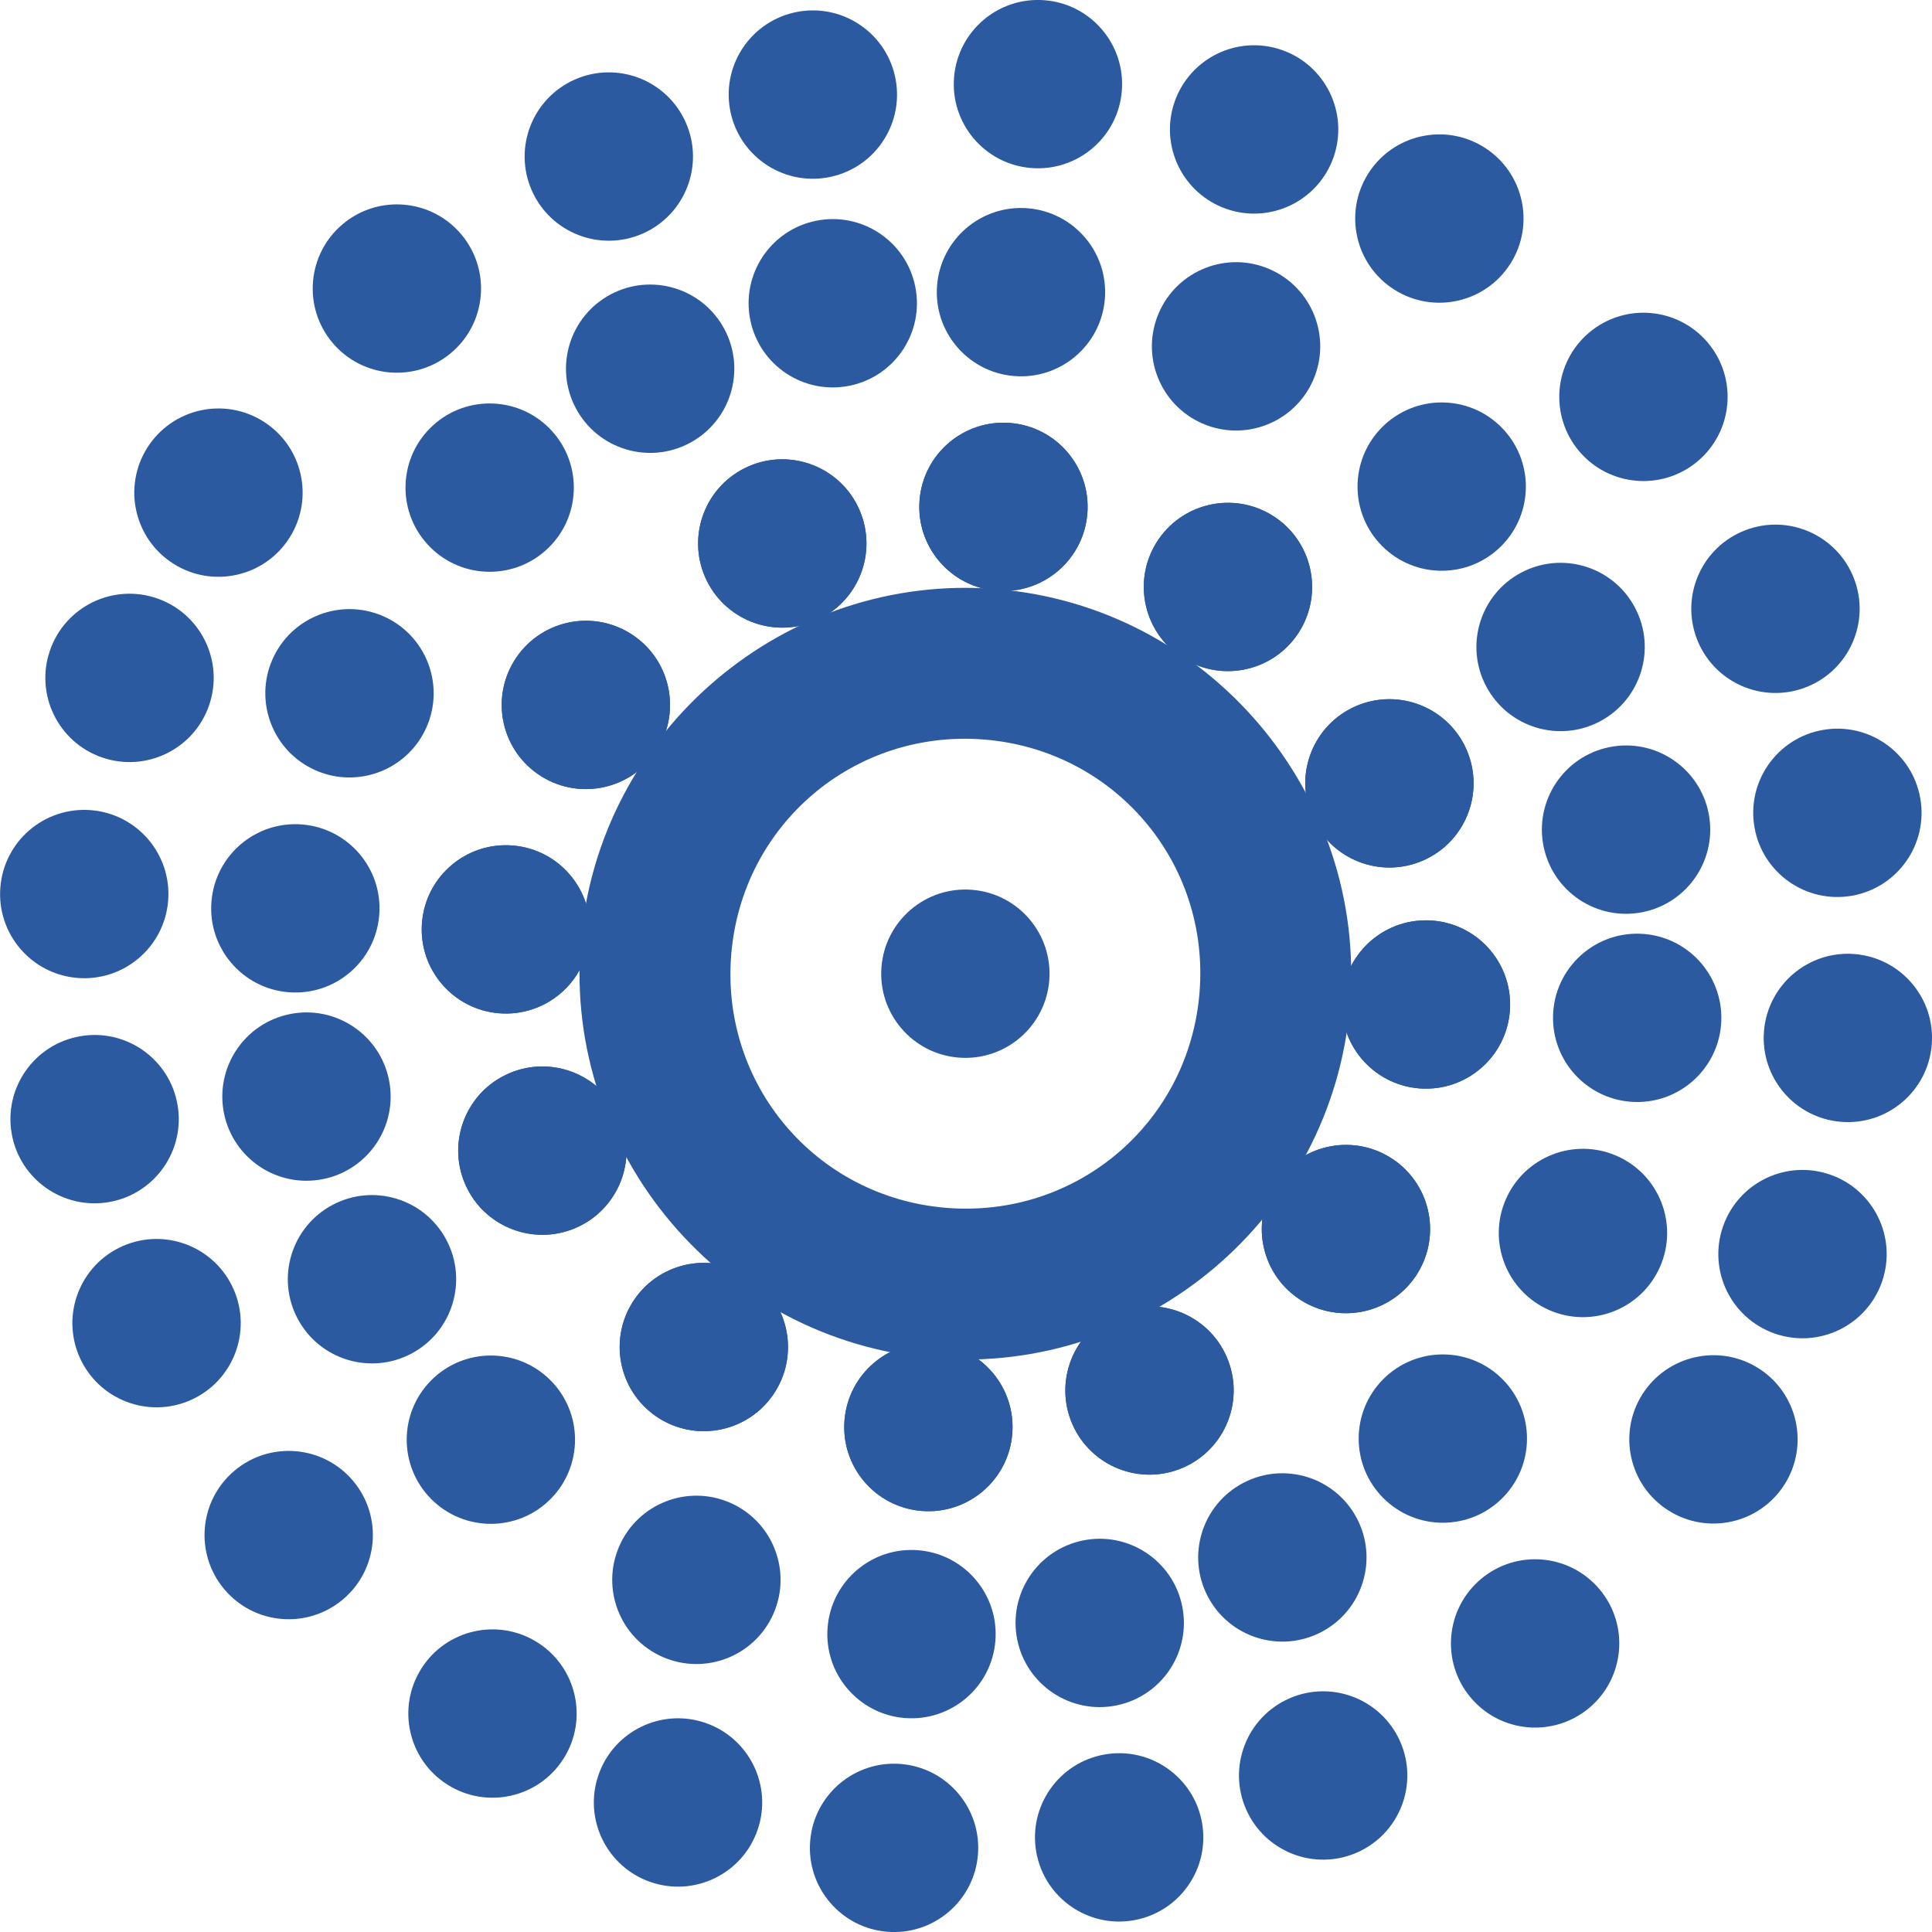
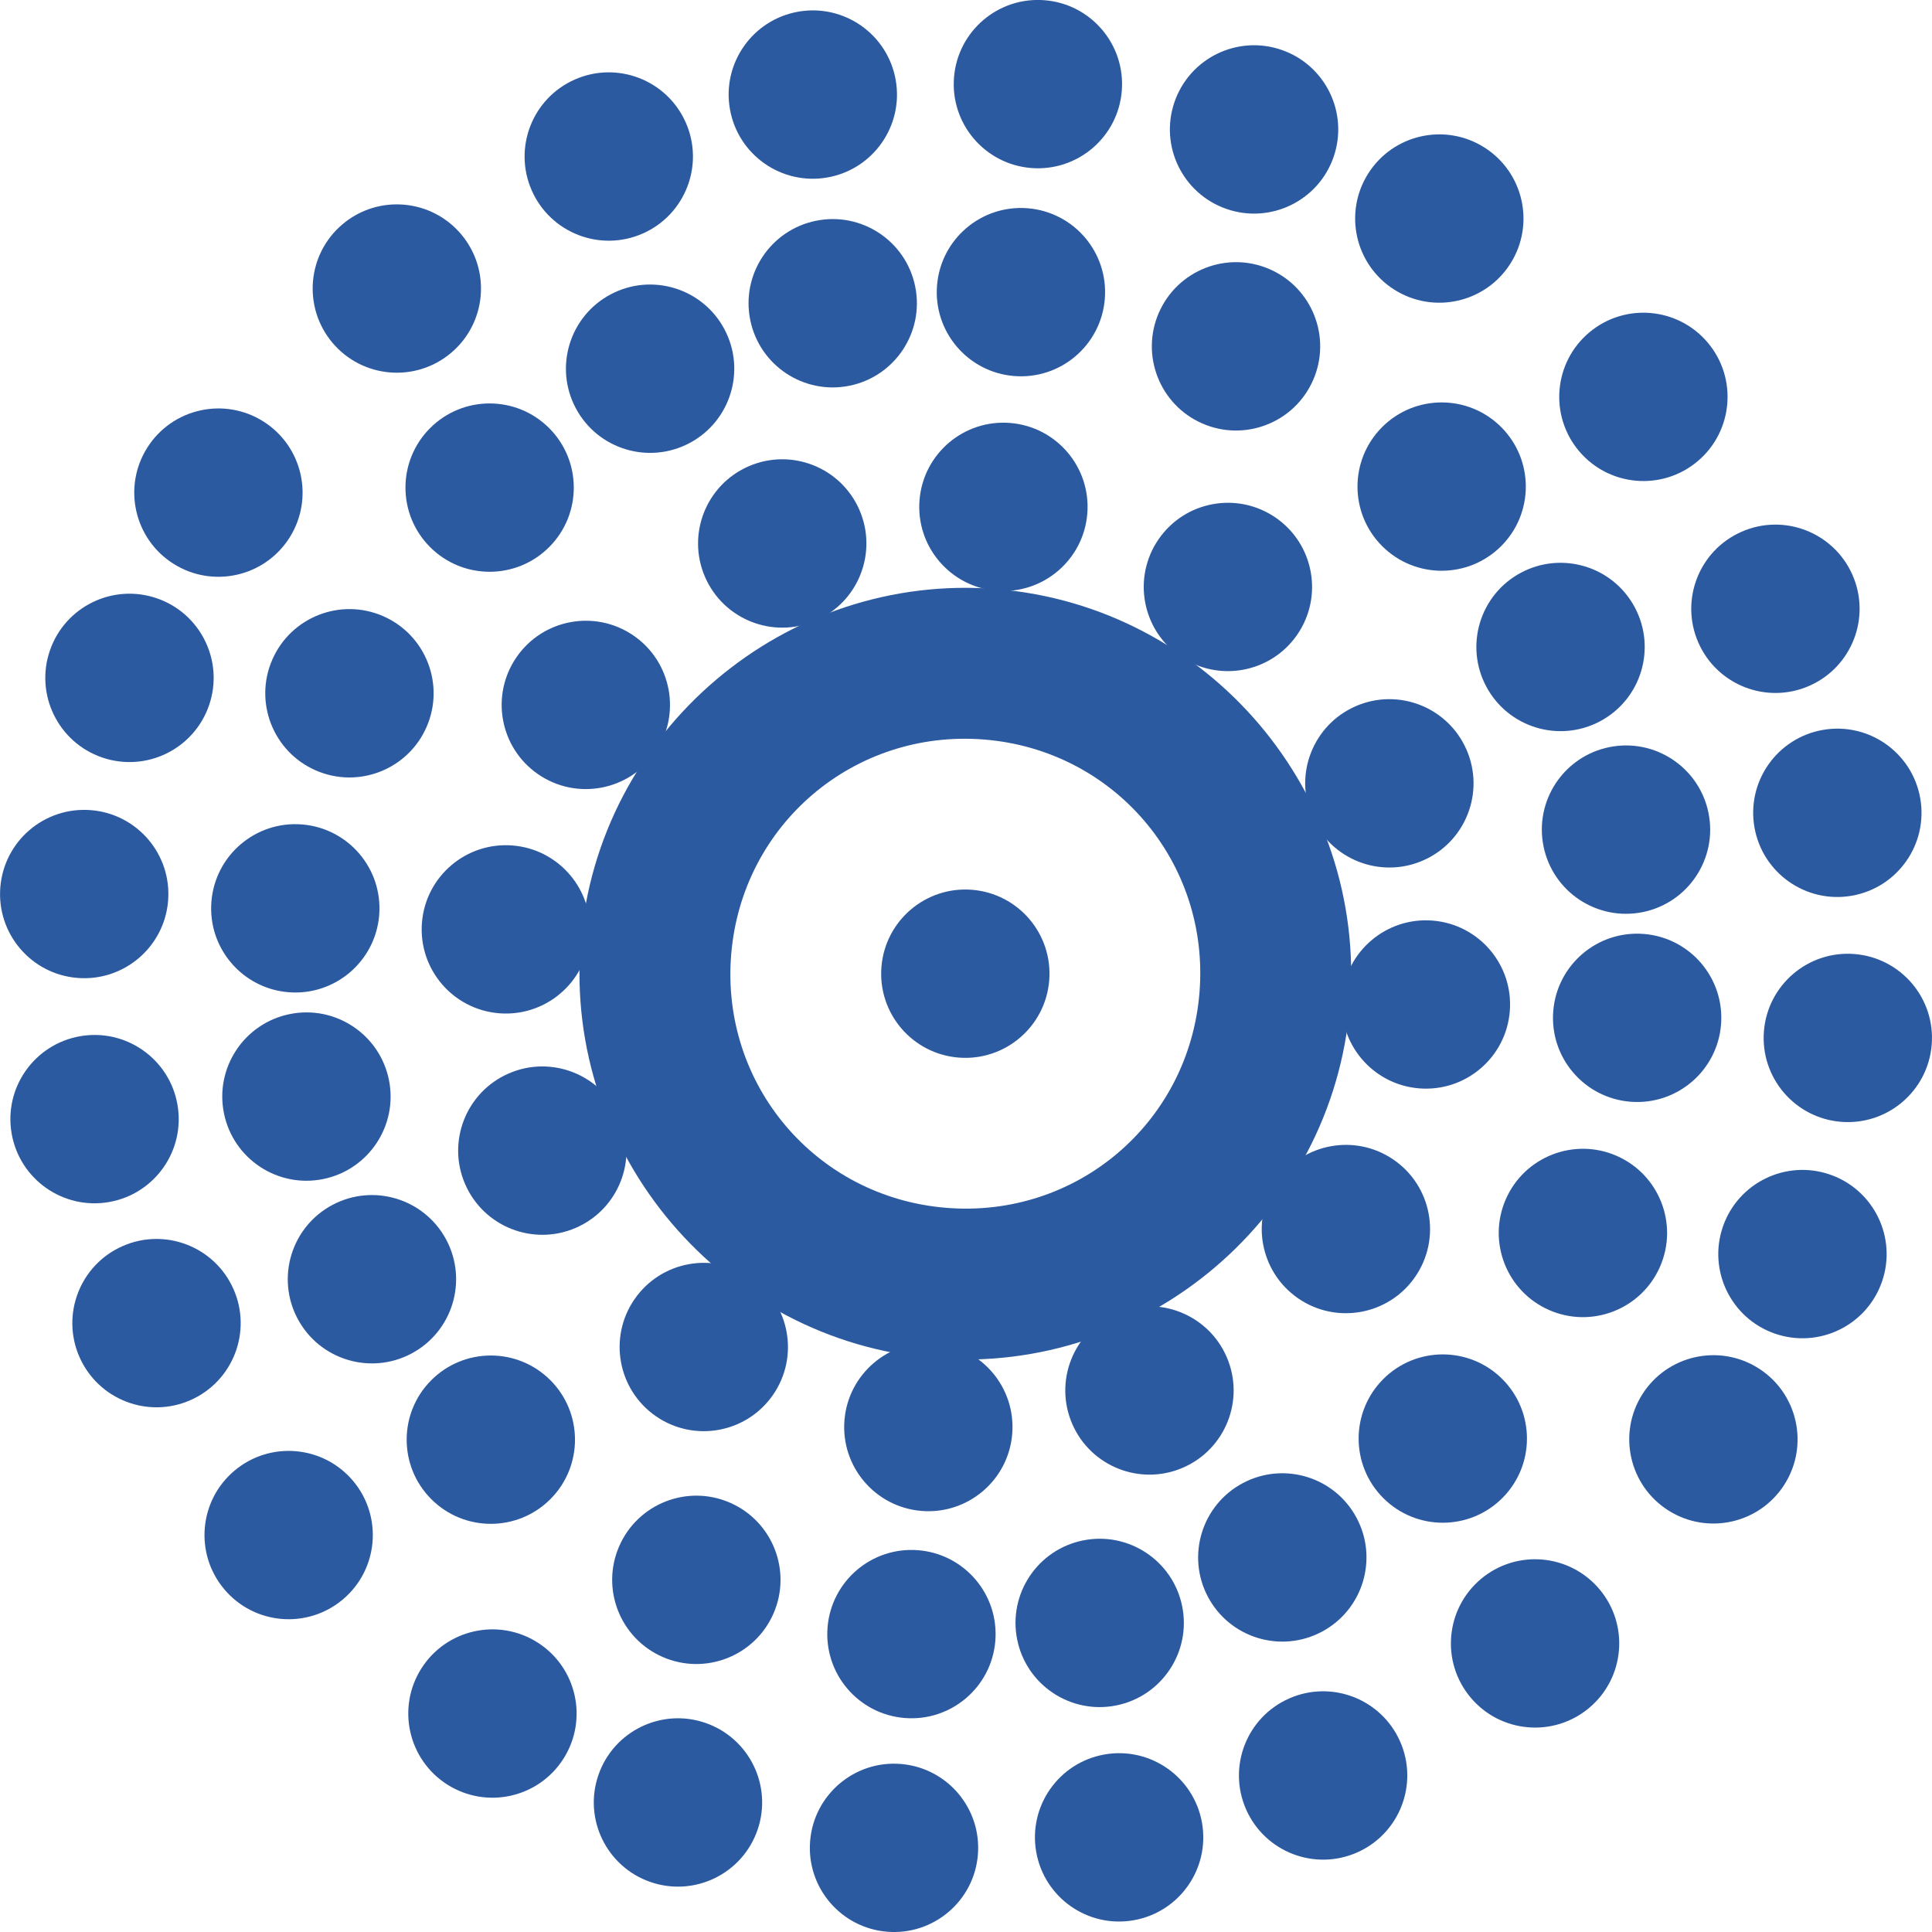
<svg xmlns="http://www.w3.org/2000/svg" version="1.1" viewBox="0 0 14 14">
-   <g transform="scale(.4375)" fill="#2c5aa0">
+   <g transform="matrix(.4375 0 0 .4375 -.00032269 -9.8791e-5)" fill="#2c5aa0">
    <path transform="rotate(4.6641)" d="m18.642 14.774a1.394 1.394 0 0 1-1.394 1.394 1.394 1.394 0 0 1-1.394-1.394 1.394 1.394 0 0 1 1.394-1.394 1.394 1.394 0 0 1 1.394 1.394z" stroke-width=".645" />
-     <path transform="rotate(4.6641)" d="m17.248 8.383c-3.514 0-6.391 2.876-6.391 6.391 0 3.514 2.876 6.391 6.391 6.391s6.391-2.876 6.391-6.391c0-3.514-2.876-6.391-6.391-6.391zm0 2.5c2.163 0 3.891 1.727 3.891 3.891 0 2.163-1.727 3.891-3.891 3.891-2.163 0-3.891-1.727-3.891-3.891 0-2.163 1.727-3.891 3.891-3.891z" color="#000000" stroke-linecap="round" stroke-width="2.286" style="-inkscape-stroke:none" />
+     <path transform="rotate(4.6641)" d="m17.248 8.383c-3.514 0-6.391 2.876-6.391 6.391s2.876 6.391 6.391 6.391 6.391-2.876 6.391-6.391-2.876-6.391-6.391-6.391zm0 2.5c2.163 0 3.891 1.727 3.891 3.891s-1.727 3.891-3.891 3.891-3.891-1.727-3.891-3.891 1.727-3.891 3.891-3.891z" color="#000000" stroke-linecap="round" stroke-width="2.286" style="-inkscape-stroke:none" />
    <g stroke-width=".645">
      <path transform="rotate(-85.336)" d="m-5.622 17.248a1.394 1.394 0 0 1-1.394 1.394 1.394 1.394 0 0 1-1.394-1.394 1.394 1.394 0 0 1 1.394-1.394 1.394 1.394 0 0 1 1.394 1.394z" />
      <path transform="rotate(4.6641)" d="m26.287 14.662a1.394 1.394 0 0 1-1.394 1.394 1.394 1.394 0 0 1-1.394-1.394 1.394 1.394 0 0 1 1.394-1.394 1.394 1.394 0 0 1 1.394 1.394z" />
      <path transform="rotate(94.664)" d="m23.702-17.248a1.394 1.394 0 0 1-1.394 1.394 1.394 1.394 0 0 1-1.394-1.394 1.394 1.394 0 0 1 1.394-1.394 1.394 1.394 0 0 1 1.394 1.394z" />
      <path transform="rotate(184.66)" d="m-8.208-14.662a1.394 1.394 0 0 1-1.394 1.394 1.394 1.394 0 0 1-1.394-1.394 1.394 1.394 0 0 1 1.394-1.394 1.394 1.394 0 0 1 1.394 1.394z" />
-     </g>
-     <g stroke-width=".645">
      <path transform="rotate(-55.412)" d="m4.936 22.263a1.394 1.394 0 0 1-1.394 1.394 1.394 1.394 0 0 1-1.394-1.394 1.394 1.394 0 0 1 1.394-1.394 1.394 1.394 0 0 1 1.394 1.394z" />
      <path transform="rotate(34.588)" d="m31.303 4.104a1.394 1.394 0 0 1-1.394 1.394 1.394 1.394 0 0 1-1.394-1.394 1.394 1.394 0 0 1 1.394-1.394 1.394 1.394 0 0 1 1.394 1.394z" />
      <path transform="rotate(124.59)" d="m13.143-22.263a1.394 1.394 0 0 1-1.394 1.394 1.394 1.394 0 0 1-1.394-1.394 1.394 1.394 0 0 1 1.394-1.394 1.394 1.394 0 0 1 1.394 1.394z" />
      <path transform="rotate(214.59)" d="m-13.223-4.103a1.394 1.394 0 0 1-1.394 1.394 1.394 1.394 0 0 1-1.394-1.394 1.394 1.394 0 0 1 1.394-1.394 1.394 1.394 0 0 1 1.394 1.394z" />
-     </g>
-     <g stroke-width=".645">
      <path transform="rotate(-23.442)" d="m17.346 21.059a1.394 1.394 0 0 1-1.394 1.394 1.394 1.394 0 0 1-1.394-1.394 1.394 1.394 0 0 1 1.394-1.394 1.394 1.394 0 0 1 1.394 1.394z" />
      <path transform="rotate(66.558)" d="m30.098-8.306a1.394 1.394 0 0 1-1.394 1.394 1.394 1.394 0 0 1-1.394-1.394 1.394 1.394 0 0 1 1.394-1.394 1.394 1.394 0 0 1 1.394 1.394z" />
      <path transform="rotate(156.56)" d="m0.733-21.059a1.394 1.394 0 0 1-1.394 1.394 1.394 1.394 0 0 1-1.394-1.394 1.394 1.394 0 0 1 1.394-1.394 1.394 1.394 0 0 1 1.394 1.394z" />
      <path transform="rotate(246.56)" d="m-12.019 8.307a1.394 1.394 0 0 1-1.394 1.394 1.394 1.394 0 0 1-1.394-1.394 1.394 1.394 0 0 1 1.394-1.394 1.394 1.394 0 0 1 1.394 1.394z" />
-     </g>
-     <g stroke-width=".645">
-       <path transform="rotate(-85.336)" d="m-5.622 17.248a1.394 1.394 0 0 1-1.394 1.394 1.394 1.394 0 0 1-1.394-1.394 1.394 1.394 0 0 1 1.394-1.394 1.394 1.394 0 0 1 1.394 1.394z" />
-       <path transform="rotate(4.6641)" d="m26.287 14.662a1.394 1.394 0 0 1-1.394 1.394 1.394 1.394 0 0 1-1.394-1.394 1.394 1.394 0 0 1 1.394-1.394 1.394 1.394 0 0 1 1.394 1.394z" />
-       <path transform="rotate(94.664)" d="m23.702-17.248a1.394 1.394 0 0 1-1.394 1.394 1.394 1.394 0 0 1-1.394-1.394 1.394 1.394 0 0 1 1.394-1.394 1.394 1.394 0 0 1 1.394 1.394z" />
-       <path transform="rotate(184.66)" d="m-8.208-14.662a1.394 1.394 0 0 1-1.394 1.394 1.394 1.394 0 0 1-1.394-1.394 1.394 1.394 0 0 1 1.394-1.394 1.394 1.394 0 0 1 1.394 1.394z" />
-     </g>
-     <g stroke-width=".645">
-       <path transform="rotate(-55.412)" d="m4.936 22.263a1.394 1.394 0 0 1-1.394 1.394 1.394 1.394 0 0 1-1.394-1.394 1.394 1.394 0 0 1 1.394-1.394 1.394 1.394 0 0 1 1.394 1.394z" />
-       <path transform="rotate(34.588)" d="m31.303 4.104a1.394 1.394 0 0 1-1.394 1.394 1.394 1.394 0 0 1-1.394-1.394 1.394 1.394 0 0 1 1.394-1.394 1.394 1.394 0 0 1 1.394 1.394z" />
-       <path transform="rotate(124.59)" d="m13.143-22.263a1.394 1.394 0 0 1-1.394 1.394 1.394 1.394 0 0 1-1.394-1.394 1.394 1.394 0 0 1 1.394-1.394 1.394 1.394 0 0 1 1.394 1.394z" />
-       <path transform="rotate(214.59)" d="m-13.223-4.103a1.394 1.394 0 0 1-1.394 1.394 1.394 1.394 0 0 1-1.394-1.394 1.394 1.394 0 0 1 1.394-1.394 1.394 1.394 0 0 1 1.394 1.394z" />
-     </g>
-     <g stroke-width=".645">
-       <path transform="rotate(-23.442)" d="m17.346 21.059a1.394 1.394 0 0 1-1.394 1.394 1.394 1.394 0 0 1-1.394-1.394 1.394 1.394 0 0 1 1.394-1.394 1.394 1.394 0 0 1 1.394 1.394z" />
-       <path transform="rotate(66.558)" d="m30.098-8.306a1.394 1.394 0 0 1-1.394 1.394 1.394 1.394 0 0 1-1.394-1.394 1.394 1.394 0 0 1 1.394-1.394 1.394 1.394 0 0 1 1.394 1.394z" />
-       <path transform="rotate(156.56)" d="m0.733-21.059a1.394 1.394 0 0 1-1.394 1.394 1.394 1.394 0 0 1-1.394-1.394 1.394 1.394 0 0 1 1.394-1.394 1.394 1.394 0 0 1 1.394 1.394z" />
-       <path transform="rotate(246.56)" d="m-12.019 8.307a1.394 1.394 0 0 1-1.394 1.394 1.394 1.394 0 0 1-1.394-1.394 1.394 1.394 0 0 1 1.394-1.394 1.394 1.394 0 0 1 1.394 1.394z" />
-     </g>
-     <g stroke-width=".645">
      <path transform="rotate(-85.336)" d="m-2.054 17.248a1.394 1.394 0 0 1-1.394 1.394 1.394 1.394 0 0 1-1.394-1.394 1.394 1.394 0 0 1 1.394-1.394 1.394 1.394 0 0 1 1.394 1.394z" />
      <path transform="rotate(4.6641)" d="m29.792 14.598a1.394 1.394 0 0 1-1.394 1.394 1.394 1.394 0 0 1-1.394-1.394 1.394 1.394 0 0 1 1.394-1.394 1.394 1.394 0 0 1 1.394 1.394z" />
      <path transform="rotate(94.664)" d="m27.143-17.248a1.394 1.394 0 0 1-1.394 1.394 1.394 1.394 0 0 1-1.394-1.394 1.394 1.394 0 0 1 1.394-1.394 1.394 1.394 0 0 1 1.394 1.394z" />
      <path transform="rotate(184.66)" d="m-4.704-14.598a1.394 1.394 0 0 1-1.394 1.394 1.394 1.394 0 0 1-1.394-1.394 1.394 1.394 0 0 1 1.394-1.394 1.394 1.394 0 0 1 1.394 1.394z" />
-     </g>
-     <g stroke-width=".645">
      <path transform="rotate(-66.371)" d="m4.344 21.056a1.394 1.394 0 0 1-1.394 1.394 1.394 1.394 0 0 1-1.394-1.394 1.394 1.394 0 0 1 1.394-1.394 1.394 1.394 0 0 1 1.394 1.394z" />
      <path transform="rotate(23.629)" d="m33.6 8.201a1.394 1.394 0 0 1-1.394 1.394 1.394 1.394 0 0 1-1.394-1.394 1.394 1.394 0 0 1 1.394-1.394 1.394 1.394 0 0 1 1.394 1.394z" />
      <path transform="rotate(113.63)" d="m20.744-21.056a1.394 1.394 0 0 1-1.394 1.394 1.394 1.394 0 0 1-1.394-1.394 1.394 1.394 0 0 1 1.394-1.394 1.394 1.394 0 0 1 1.394 1.394z" />
      <path transform="rotate(203.63)" d="m-8.512-8.2a1.394 1.394 0 0 1-1.394 1.394 1.394 1.394 0 0 1-1.394-1.394 1.394 1.394 0 0 1 1.394-1.394 1.394 1.394 0 0 1 1.394 1.394z" />
    </g>
    <g stroke-width=".645">
      <path transform="rotate(-45.066)" d="m12.554 22.597a1.394 1.394 0 0 1-1.394 1.394 1.394 1.394 0 0 1-1.394-1.394 1.394 1.394 0 0 1 1.394-1.394 1.394 1.394 0 0 1 1.394 1.394z" />
      <path transform="rotate(44.934)" d="m35.141-0.011a1.394 1.394 0 0 1-1.394 1.394 1.394 1.394 0 0 1-1.394-1.394 1.394 1.394 0 0 1 1.394-1.394 1.394 1.394 0 0 1 1.394 1.394z" />
      <path transform="rotate(134.93)" d="m12.534-22.597a1.394 1.394 0 0 1-1.394 1.394 1.394 1.394 0 0 1-1.394-1.394 1.394 1.394 0 0 1 1.394-1.394 1.394 1.394 0 0 1 1.394 1.394z" />
      <path transform="rotate(224.93)" d="m-10.052 0.01a1.394 1.394 0 0 1-1.394 1.394 1.394 1.394 0 0 1-1.394-1.394 1.394 1.394 0 0 1 1.394-1.394 1.394 1.394 0 0 1 1.394 1.394z" />
    </g>
    <g stroke-width=".645">
      <path transform="rotate(-28.007)" d="m19.183 21.599a1.394 1.394 0 0 1-1.394 1.394 1.394 1.394 0 0 1-1.394-1.394 1.394 1.394 0 0 1 1.394-1.394 1.394 1.394 0 0 1 1.394 1.394z" />
      <path transform="rotate(61.993)" d="m34.143-6.639a1.394 1.394 0 0 1-1.394 1.394 1.394 1.394 0 0 1-1.394-1.394 1.394 1.394 0 0 1 1.394-1.394 1.394 1.394 0 0 1 1.394 1.394z" />
      <path transform="rotate(151.99)" d="m5.905-21.6a1.394 1.394 0 0 1-1.394 1.394 1.394 1.394 0 0 1-1.394-1.394 1.394 1.394 0 0 1 1.394-1.394 1.394 1.394 0 0 1 1.394 1.394z" />
      <path transform="rotate(241.99)" d="m-9.055 6.639a1.394 1.394 0 0 1-1.394 1.394 1.394 1.394 0 0 1-1.394-1.394 1.394 1.394 0 0 1 1.394-1.394 1.394 1.394 0 0 1 1.394 1.394z" />
-     </g>
-     <g stroke-width=".645">
      <path transform="rotate(-11.437)" d="m25.067 18.809a1.394 1.394 0 0 1-1.394 1.394 1.394 1.394 0 0 1-1.394-1.394 1.394 1.394 0 0 1 1.394-1.394 1.394 1.394 0 0 1 1.394 1.394z" />
      <path transform="rotate(78.563)" d="m31.353-12.523a1.394 1.394 0 0 1-1.394 1.394 1.394 1.394 0 0 1-1.394-1.394 1.394 1.394 0 0 1 1.394-1.394 1.394 1.394 0 0 1 1.394 1.394z" />
      <path transform="rotate(168.56)" d="m0.021-18.809a1.394 1.394 0 0 1-1.394 1.394 1.394 1.394 0 0 1-1.394-1.394 1.394 1.394 0 0 1 1.394-1.394 1.394 1.394 0 0 1 1.394 1.394z" />
      <path transform="rotate(258.56)" d="m-6.265 12.523a1.394 1.394 0 0 1-1.394 1.394 1.394 1.394 0 0 1-1.394-1.394 1.394 1.394 0 0 1 1.394-1.394 1.394 1.394 0 0 1 1.394 1.394z" />
-     </g>
-     <g stroke-width=".645">
      <path transform="rotate(-85.336)" d="m1.403 17.248a1.394 1.394 0 0 1-1.394 1.394 1.394 1.394 0 0 1-1.394-1.394 1.394 1.394 0 0 1 1.394-1.394 1.394 1.394 0 0 1 1.394 1.394z" />
      <path transform="rotate(4.6641)" d="m33.297 14.646a1.394 1.394 0 0 1-1.394 1.394 1.394 1.394 0 0 1-1.394-1.394 1.394 1.394 0 0 1 1.394-1.394 1.394 1.394 0 0 1 1.394 1.394z" />
      <path transform="rotate(94.664)" d="m30.695-17.248a1.394 1.394 0 0 1-1.394 1.394 1.394 1.394 0 0 1-1.394-1.394 1.394 1.394 0 0 1 1.394-1.394 1.394 1.394 0 0 1 1.394 1.394z" />
      <path transform="rotate(184.66)" d="m-1.2-14.646a1.394 1.394 0 0 1-1.394 1.394 1.394 1.394 0 0 1-1.394-1.394 1.394 1.394 0 0 1 1.394-1.394 1.394 1.394 0 0 1 1.394 1.394z" />
    </g>
    <g stroke-width=".645">
      <path transform="rotate(-70.996)" d="m6.131 20.338a1.394 1.394 0 0 1-1.394 1.394 1.394 1.394 0 0 1-1.394-1.394 1.394 1.394 0 0 1 1.394-1.394 1.394 1.394 0 0 1 1.394 1.394z" />
      <path transform="rotate(19.004)" d="m36.386 9.918a1.394 1.394 0 0 1-1.394 1.394 1.394 1.394 0 0 1-1.394-1.394 1.394 1.394 0 0 1 1.394-1.394 1.394 1.394 0 0 1 1.394 1.394z" />
      <path transform="rotate(109)" d="m25.966-20.338a1.394 1.394 0 0 1-1.394 1.394 1.394 1.394 0 0 1-1.394-1.394 1.394 1.394 0 0 1 1.394-1.394 1.394 1.394 0 0 1 1.394 1.394z" />
      <path transform="rotate(199)" d="m-4.29-9.918a1.394 1.394 0 0 1-1.394 1.394 1.394 1.394 0 0 1-1.394-1.394 1.394 1.394 0 0 1 1.394-1.394 1.394 1.394 0 0 1 1.394 1.394z" />
    </g>
    <g stroke-width=".645">
      <path transform="rotate(-9.9684)" d="m29.037 18.528a1.394 1.394 0 0 1-1.394 1.394 1.394 1.394 0 0 1-1.394-1.394 1.394 1.394 0 0 1 1.394-1.394 1.394 1.394 0 0 1 1.394 1.394z" />
      <path transform="rotate(80.032)" d="m34.576-12.989a1.394 1.394 0 0 1-1.394 1.394 1.394 1.394 0 0 1-1.394-1.394 1.394 1.394 0 0 1 1.394-1.394 1.394 1.394 0 0 1 1.394 1.394z" />
      <path transform="rotate(170.03)" d="m3.06-18.528a1.394 1.394 0 0 1-1.394 1.394 1.394 1.394 0 0 1-1.394-1.394 1.394 1.394 0 0 1 1.394-1.394 1.394 1.394 0 0 1 1.394 1.394z" />
-       <path transform="rotate(260.03)" d="m-2.48 12.989a1.394 1.394 0 0 1-1.394 1.394 1.394 1.394 0 0 1-1.394-1.394 1.394 1.394 0 0 1 1.394-1.394 1.394 1.394 0 0 1 1.394 1.394z" />
-     </g>
-     <g stroke-width=".645">
+       <path transform="rotate(-99.97)" d="m-2.48 12.989a1.394 1.394 0 0 1-1.394 1.394 1.394 1.394 0 0 1-1.394-1.394 1.394 1.394 0 0 1 1.394-1.394 1.394 1.394 0 0 1 1.394 1.394z" />
      <path transform="rotate(-23.809)" d="m24.228 21.097a1.394 1.394 0 0 1-1.394 1.394 1.394 1.394 0 0 1-1.394-1.394 1.394 1.394 0 0 1 1.394-1.394 1.394 1.394 0 0 1 1.394 1.394z" />
      <path transform="rotate(66.191)" d="m37.146-8.179a1.394 1.394 0 0 1-1.394 1.394 1.394 1.394 0 0 1-1.394-1.394 1.394 1.394 0 0 1 1.394-1.394 1.394 1.394 0 0 1 1.394 1.394z" />
      <path transform="rotate(156.19)" d="m7.869-21.097a1.394 1.394 0 0 1-1.394 1.394 1.394 1.394 0 0 1-1.394-1.394 1.394 1.394 0 0 1 1.394-1.394 1.394 1.394 0 0 1 1.394 1.394z" />
      <path transform="rotate(246.19)" d="m-5.049 8.179a1.394 1.394 0 0 1-1.394 1.394 1.394 1.394 0 0 1-1.394-1.394 1.394 1.394 0 0 1 1.394-1.394 1.394 1.394 0 0 1 1.394 1.394z" />
      <path transform="rotate(32.346)" d="m38.126 4.957a1.394 1.394 0 0 1-1.394 1.394 1.394 1.394 0 0 1-1.394-1.394 1.394 1.394 0 0 1 1.394-1.394 1.394 1.394 0 0 1 1.394 1.394z" />
      <path transform="rotate(122.35)" d="m21.006-22.078a1.394 1.394 0 0 1-1.394 1.394 1.394 1.394 0 0 1-1.394-1.394 1.394 1.394 0 0 1 1.394-1.394 1.394 1.394 0 0 1 1.394 1.394z" />
      <path transform="rotate(212.35)" d="m-6.029-4.957a1.394 1.394 0 0 1-1.394 1.394 1.394 1.394 0 0 1-1.394-1.394 1.394 1.394 0 0 1 1.394-1.394 1.394 1.394 0 0 1 1.394 1.394z" />
      <path transform="rotate(-57.654)" d="m11.091 22.078a1.394 1.394 0 0 1-1.394 1.394 1.394 1.394 0 0 1-1.394-1.394 1.394 1.394 0 0 1 1.394-1.394 1.394 1.394 0 0 1 1.394 1.394z" />
    </g>
    <g stroke-width=".645">
      <path transform="rotate(49.965)" d="m38.591-1.958a1.394 1.394 0 0 1-1.394 1.394 1.394 1.394 0 0 1-1.394-1.394 1.394 1.394 0 0 1 1.394-1.394 1.394 1.394 0 0 1 1.394 1.394z" />
      <path transform="rotate(139.96)" d="m14.09-22.542a1.394 1.394 0 0 1-1.394 1.394 1.394 1.394 0 0 1-1.394-1.394 1.394 1.394 0 0 1 1.394-1.394 1.394 1.394 0 0 1 1.394 1.394z" />
      <path transform="rotate(229.96)" d="m-6.494 1.958a1.394 1.394 0 0 1-1.394 1.394 1.394 1.394 0 0 1-1.394-1.394 1.394 1.394 0 0 1 1.394-1.394 1.394 1.394 0 0 1 1.394 1.394z" />
      <path transform="rotate(-40.035)" d="m18.007 22.543a1.394 1.394 0 0 1-1.394 1.394 1.394 1.394 0 0 1-1.394-1.394 1.394 1.394 0 0 1 1.394-1.394 1.394 1.394 0 0 1 1.394 1.394z" />
    </g>
  </g>
</svg>
